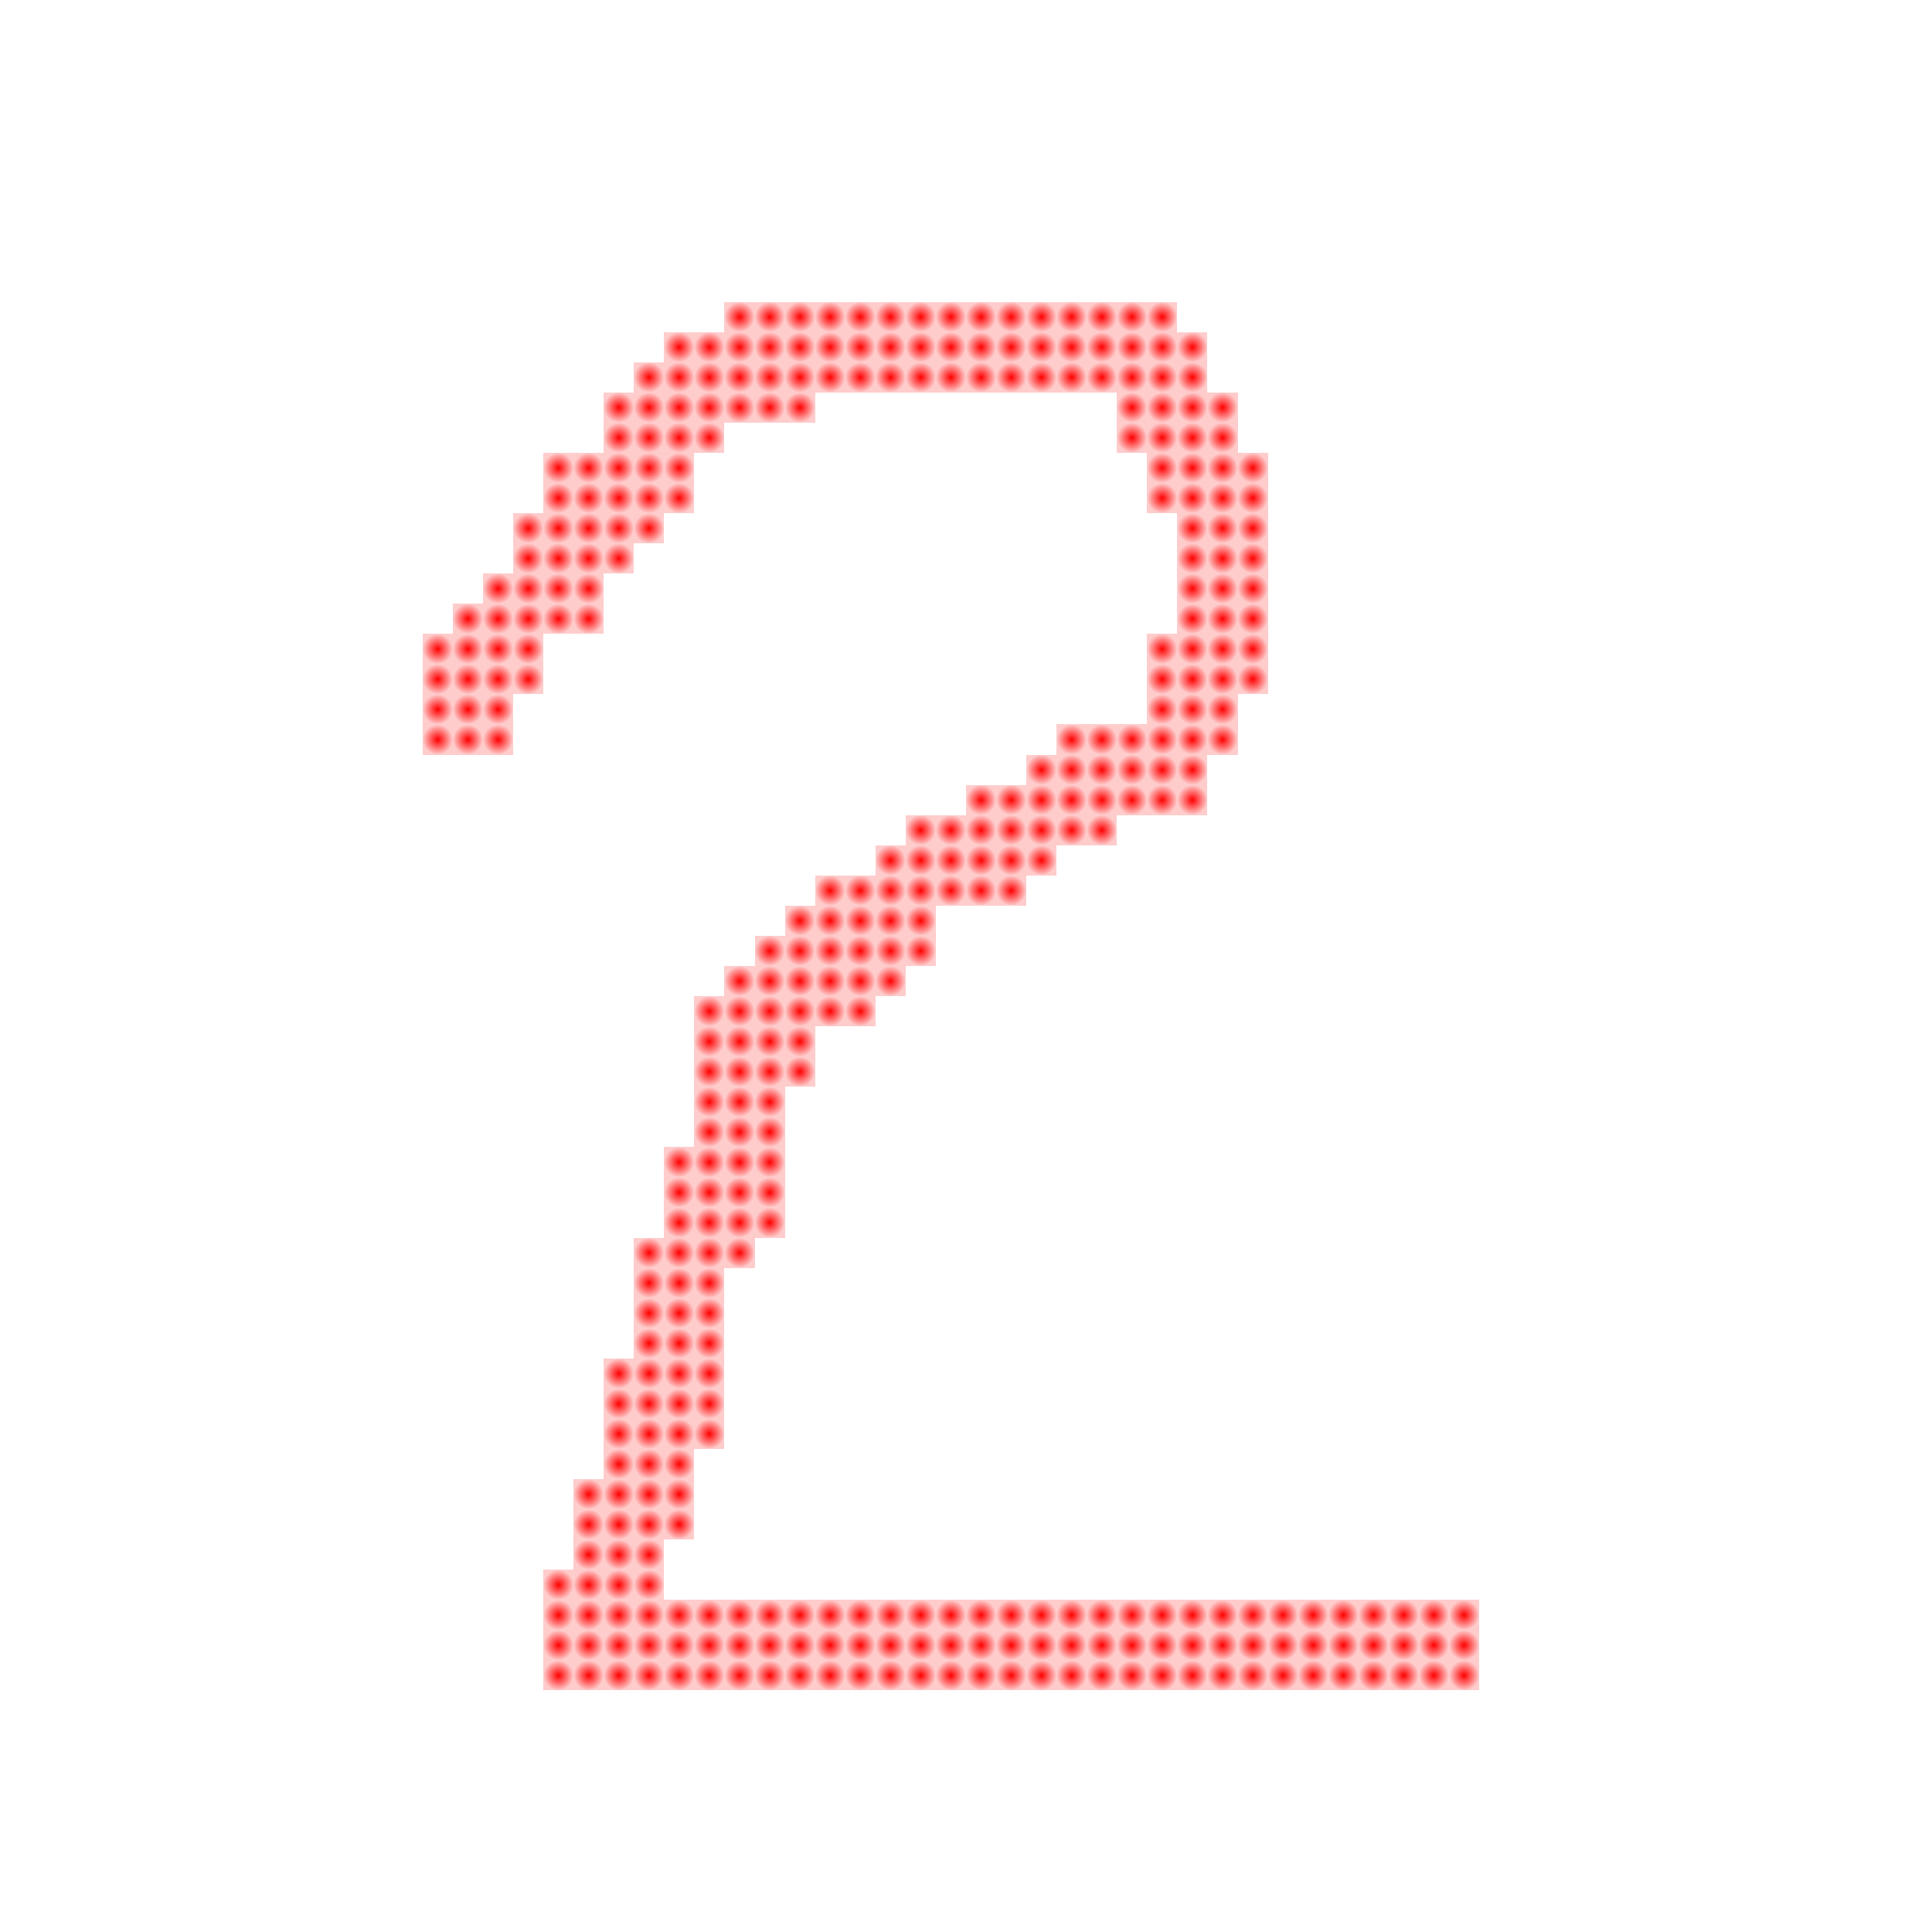
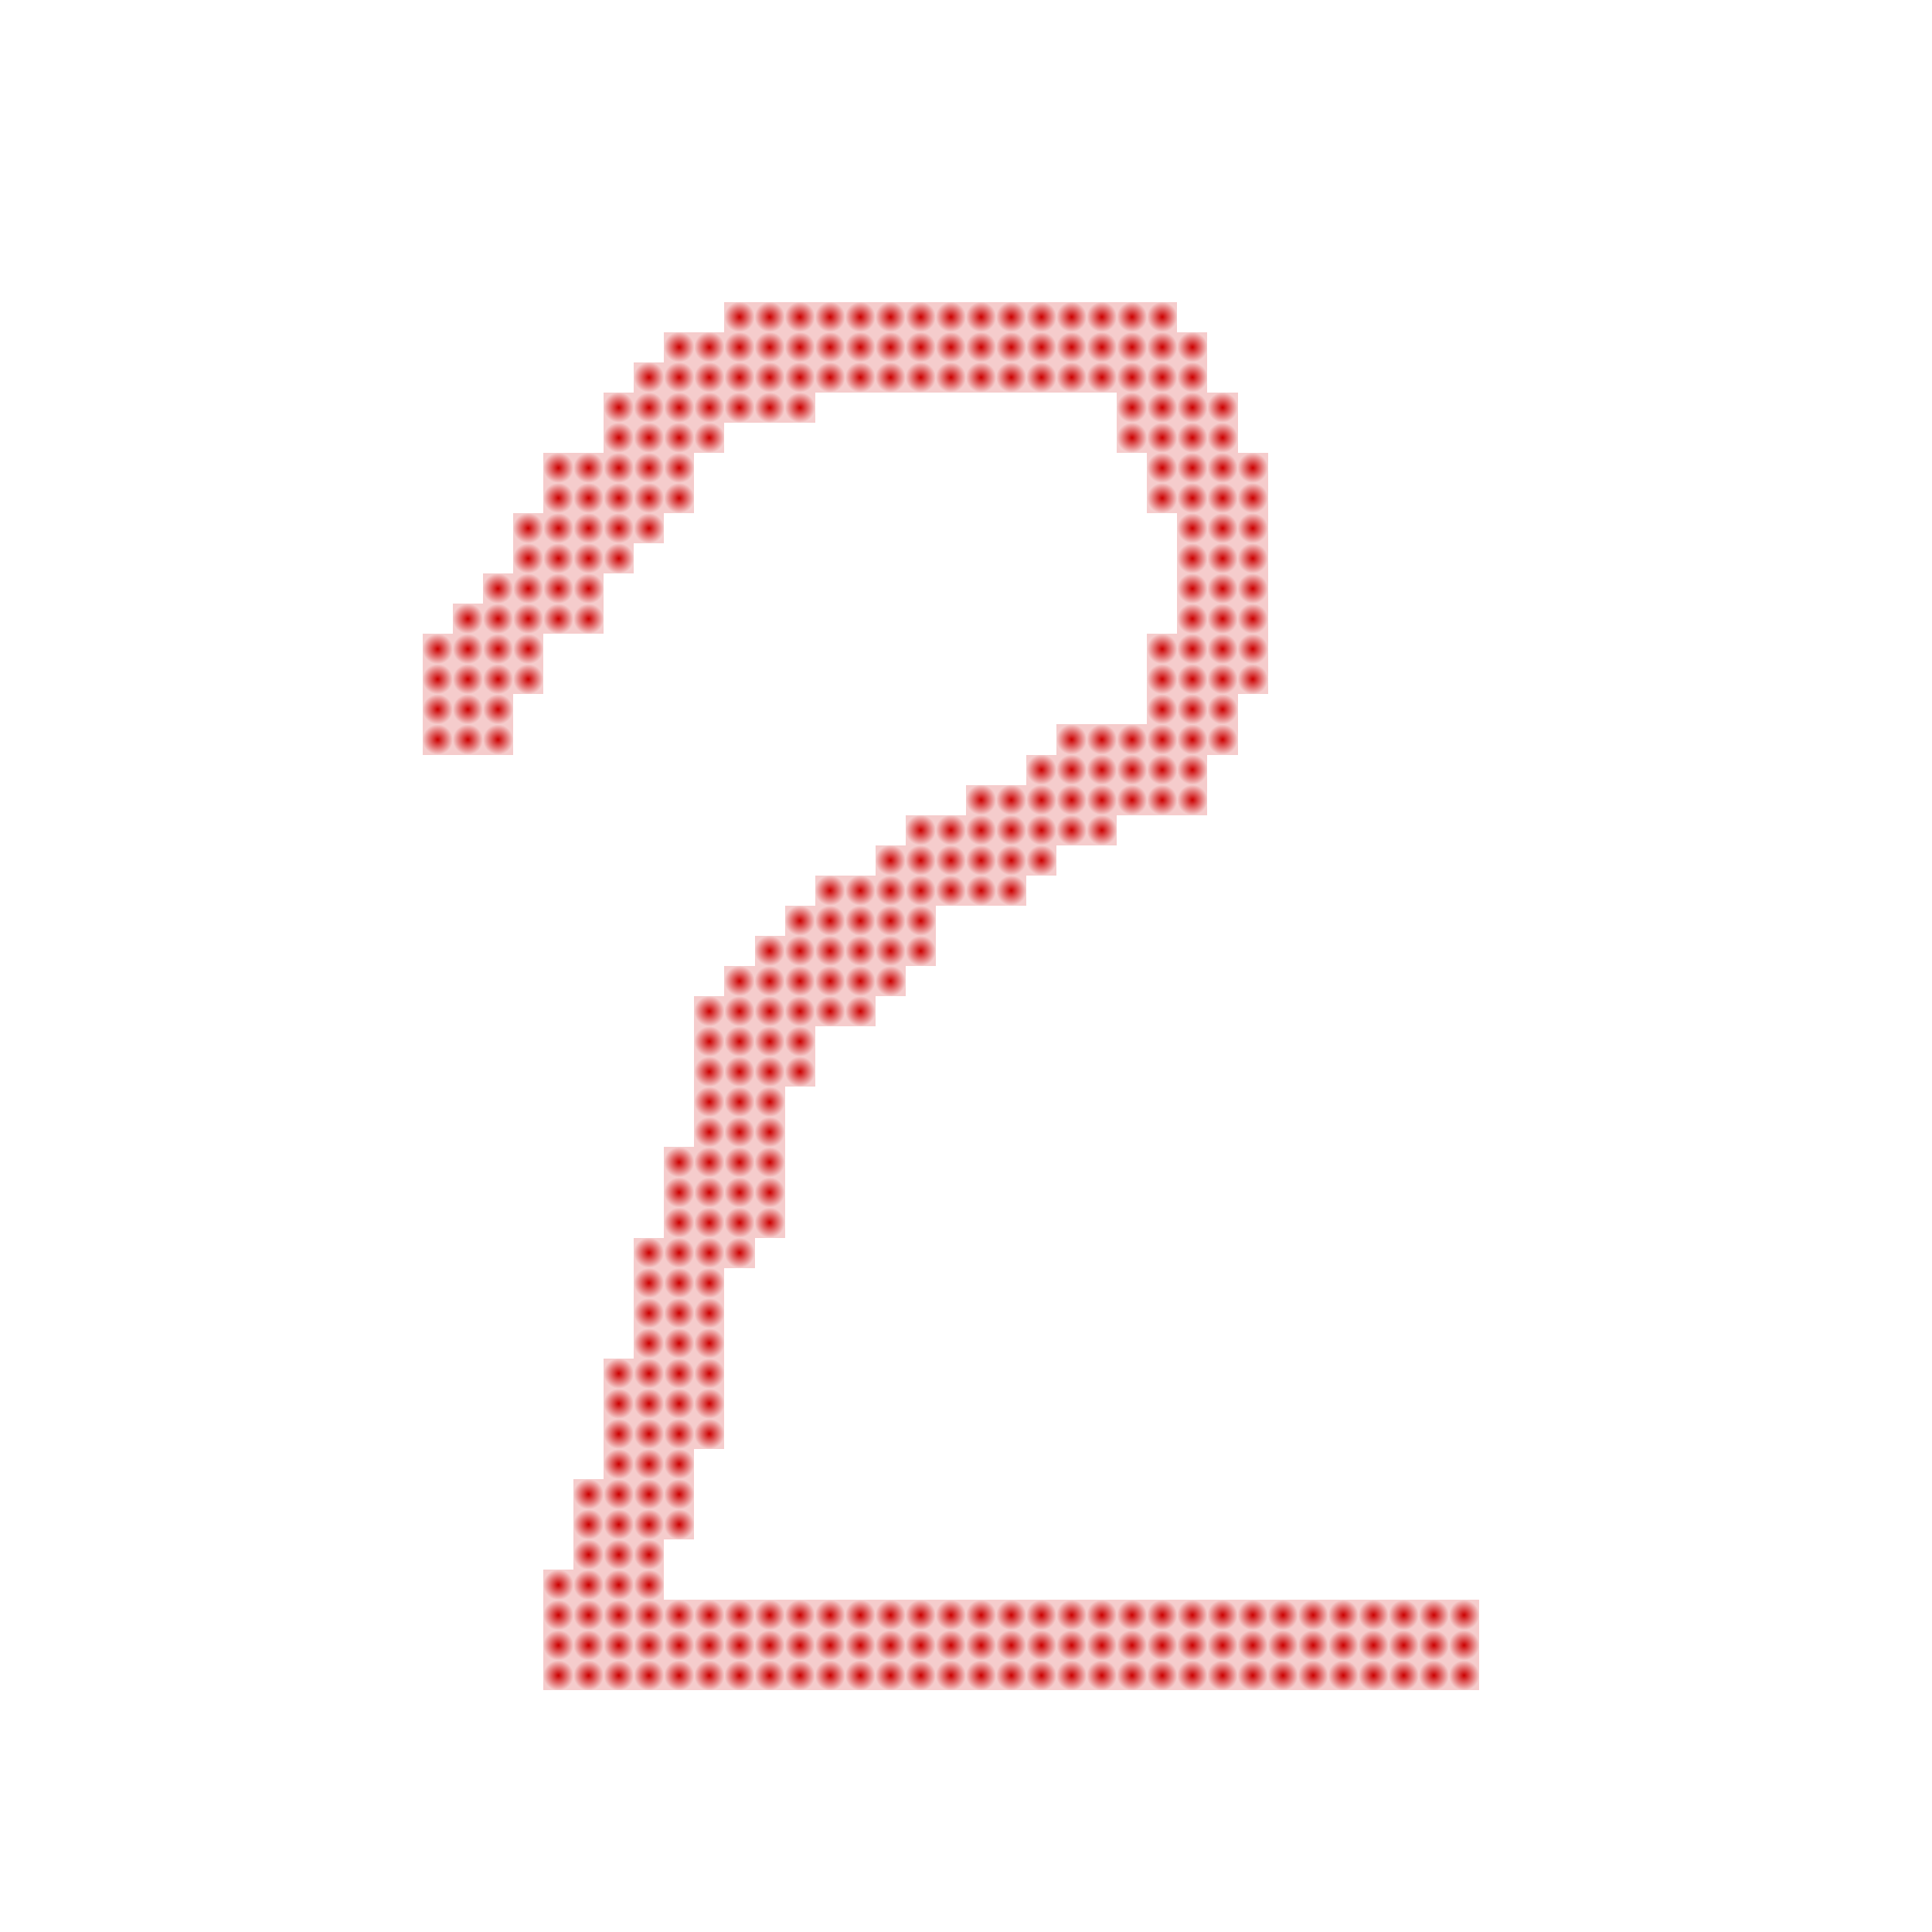
<svg xmlns="http://www.w3.org/2000/svg" width="64" height="64" viewBox="0 0 64 64" shape-rendering="crispEdges">
  <defs>
    <radialGradient id="redPen" cx="0.5" cy="0.5" r="0.5">
-       <stop offset="0%" stop-color="#ff0000" stop-opacity="1" />
-       <stop offset="100%" stop-color="#ff0000" stop-opacity="0.2" />
+       <stop offset="0%" stop-color="#cc0000" stop-opacity="1" />
+       <stop offset="100%" stop-color="#cc0000" stop-opacity="0.2" />
    </radialGradient>
  </defs>
  <rect x="24" y="10" width="1" height="1" fill="url(#redPen)" />
  <rect x="25" y="10" width="1" height="1" fill="url(#redPen)" />
  <rect x="26" y="10" width="1" height="1" fill="url(#redPen)" />
  <rect x="27" y="10" width="1" height="1" fill="url(#redPen)" />
  <rect x="28" y="10" width="1" height="1" fill="url(#redPen)" />
  <rect x="29" y="10" width="1" height="1" fill="url(#redPen)" />
  <rect x="30" y="10" width="1" height="1" fill="url(#redPen)" />
  <rect x="31" y="10" width="1" height="1" fill="url(#redPen)" />
  <rect x="32" y="10" width="1" height="1" fill="url(#redPen)" />
  <rect x="33" y="10" width="1" height="1" fill="url(#redPen)" />
  <rect x="34" y="10" width="1" height="1" fill="url(#redPen)" />
  <rect x="35" y="10" width="1" height="1" fill="url(#redPen)" />
  <rect x="36" y="10" width="1" height="1" fill="url(#redPen)" />
  <rect x="37" y="10" width="1" height="1" fill="url(#redPen)" />
  <rect x="38" y="10" width="1" height="1" fill="url(#redPen)" />
  <rect x="22" y="11" width="1" height="1" fill="url(#redPen)" />
  <rect x="23" y="11" width="1" height="1" fill="url(#redPen)" />
  <rect x="24" y="11" width="1" height="1" fill="url(#redPen)" />
  <rect x="25" y="11" width="1" height="1" fill="url(#redPen)" />
  <rect x="26" y="11" width="1" height="1" fill="url(#redPen)" />
  <rect x="27" y="11" width="1" height="1" fill="url(#redPen)" />
  <rect x="28" y="11" width="1" height="1" fill="url(#redPen)" />
  <rect x="29" y="11" width="1" height="1" fill="url(#redPen)" />
  <rect x="30" y="11" width="1" height="1" fill="url(#redPen)" />
  <rect x="31" y="11" width="1" height="1" fill="url(#redPen)" />
  <rect x="32" y="11" width="1" height="1" fill="url(#redPen)" />
  <rect x="33" y="11" width="1" height="1" fill="url(#redPen)" />
  <rect x="34" y="11" width="1" height="1" fill="url(#redPen)" />
  <rect x="35" y="11" width="1" height="1" fill="url(#redPen)" />
  <rect x="36" y="11" width="1" height="1" fill="url(#redPen)" />
  <rect x="37" y="11" width="1" height="1" fill="url(#redPen)" />
  <rect x="38" y="11" width="1" height="1" fill="url(#redPen)" />
  <rect x="39" y="11" width="1" height="1" fill="url(#redPen)" />
  <rect x="21" y="12" width="1" height="1" fill="url(#redPen)" />
  <rect x="22" y="12" width="1" height="1" fill="url(#redPen)" />
  <rect x="23" y="12" width="1" height="1" fill="url(#redPen)" />
  <rect x="24" y="12" width="1" height="1" fill="url(#redPen)" />
  <rect x="25" y="12" width="1" height="1" fill="url(#redPen)" />
  <rect x="26" y="12" width="1" height="1" fill="url(#redPen)" />
  <rect x="27" y="12" width="1" height="1" fill="url(#redPen)" />
  <rect x="28" y="12" width="1" height="1" fill="url(#redPen)" />
  <rect x="29" y="12" width="1" height="1" fill="url(#redPen)" />
  <rect x="30" y="12" width="1" height="1" fill="url(#redPen)" />
  <rect x="31" y="12" width="1" height="1" fill="url(#redPen)" />
  <rect x="32" y="12" width="1" height="1" fill="url(#redPen)" />
  <rect x="33" y="12" width="1" height="1" fill="url(#redPen)" />
  <rect x="34" y="12" width="1" height="1" fill="url(#redPen)" />
  <rect x="35" y="12" width="1" height="1" fill="url(#redPen)" />
  <rect x="36" y="12" width="1" height="1" fill="url(#redPen)" />
  <rect x="37" y="12" width="1" height="1" fill="url(#redPen)" />
  <rect x="38" y="12" width="1" height="1" fill="url(#redPen)" />
  <rect x="39" y="12" width="1" height="1" fill="url(#redPen)" />
  <rect x="20" y="13" width="1" height="1" fill="url(#redPen)" />
  <rect x="21" y="13" width="1" height="1" fill="url(#redPen)" />
  <rect x="22" y="13" width="1" height="1" fill="url(#redPen)" />
  <rect x="23" y="13" width="1" height="1" fill="url(#redPen)" />
  <rect x="24" y="13" width="1" height="1" fill="url(#redPen)" />
  <rect x="25" y="13" width="1" height="1" fill="url(#redPen)" />
  <rect x="26" y="13" width="1" height="1" fill="url(#redPen)" />
  <rect x="37" y="13" width="1" height="1" fill="url(#redPen)" />
  <rect x="38" y="13" width="1" height="1" fill="url(#redPen)" />
  <rect x="39" y="13" width="1" height="1" fill="url(#redPen)" />
  <rect x="40" y="13" width="1" height="1" fill="url(#redPen)" />
  <rect x="20" y="14" width="1" height="1" fill="url(#redPen)" />
  <rect x="21" y="14" width="1" height="1" fill="url(#redPen)" />
  <rect x="22" y="14" width="1" height="1" fill="url(#redPen)" />
  <rect x="23" y="14" width="1" height="1" fill="url(#redPen)" />
  <rect x="37" y="14" width="1" height="1" fill="url(#redPen)" />
  <rect x="38" y="14" width="1" height="1" fill="url(#redPen)" />
  <rect x="39" y="14" width="1" height="1" fill="url(#redPen)" />
  <rect x="40" y="14" width="1" height="1" fill="url(#redPen)" />
  <rect x="18" y="15" width="1" height="1" fill="url(#redPen)" />
  <rect x="19" y="15" width="1" height="1" fill="url(#redPen)" />
  <rect x="20" y="15" width="1" height="1" fill="url(#redPen)" />
  <rect x="21" y="15" width="1" height="1" fill="url(#redPen)" />
  <rect x="22" y="15" width="1" height="1" fill="url(#redPen)" />
  <rect x="38" y="15" width="1" height="1" fill="url(#redPen)" />
  <rect x="39" y="15" width="1" height="1" fill="url(#redPen)" />
  <rect x="40" y="15" width="1" height="1" fill="url(#redPen)" />
  <rect x="41" y="15" width="1" height="1" fill="url(#redPen)" />
  <rect x="18" y="16" width="1" height="1" fill="url(#redPen)" />
  <rect x="19" y="16" width="1" height="1" fill="url(#redPen)" />
  <rect x="20" y="16" width="1" height="1" fill="url(#redPen)" />
  <rect x="21" y="16" width="1" height="1" fill="url(#redPen)" />
  <rect x="22" y="16" width="1" height="1" fill="url(#redPen)" />
  <rect x="38" y="16" width="1" height="1" fill="url(#redPen)" />
  <rect x="39" y="16" width="1" height="1" fill="url(#redPen)" />
  <rect x="40" y="16" width="1" height="1" fill="url(#redPen)" />
  <rect x="41" y="16" width="1" height="1" fill="url(#redPen)" />
  <rect x="17" y="17" width="1" height="1" fill="url(#redPen)" />
  <rect x="18" y="17" width="1" height="1" fill="url(#redPen)" />
  <rect x="19" y="17" width="1" height="1" fill="url(#redPen)" />
  <rect x="20" y="17" width="1" height="1" fill="url(#redPen)" />
  <rect x="21" y="17" width="1" height="1" fill="url(#redPen)" />
  <rect x="39" y="17" width="1" height="1" fill="url(#redPen)" />
  <rect x="40" y="17" width="1" height="1" fill="url(#redPen)" />
  <rect x="41" y="17" width="1" height="1" fill="url(#redPen)" />
  <rect x="17" y="18" width="1" height="1" fill="url(#redPen)" />
  <rect x="18" y="18" width="1" height="1" fill="url(#redPen)" />
  <rect x="19" y="18" width="1" height="1" fill="url(#redPen)" />
  <rect x="20" y="18" width="1" height="1" fill="url(#redPen)" />
  <rect x="39" y="18" width="1" height="1" fill="url(#redPen)" />
  <rect x="40" y="18" width="1" height="1" fill="url(#redPen)" />
  <rect x="41" y="18" width="1" height="1" fill="url(#redPen)" />
  <rect x="16" y="19" width="1" height="1" fill="url(#redPen)" />
  <rect x="17" y="19" width="1" height="1" fill="url(#redPen)" />
  <rect x="18" y="19" width="1" height="1" fill="url(#redPen)" />
  <rect x="19" y="19" width="1" height="1" fill="url(#redPen)" />
  <rect x="39" y="19" width="1" height="1" fill="url(#redPen)" />
  <rect x="40" y="19" width="1" height="1" fill="url(#redPen)" />
  <rect x="41" y="19" width="1" height="1" fill="url(#redPen)" />
  <rect x="15" y="20" width="1" height="1" fill="url(#redPen)" />
  <rect x="16" y="20" width="1" height="1" fill="url(#redPen)" />
  <rect x="17" y="20" width="1" height="1" fill="url(#redPen)" />
  <rect x="18" y="20" width="1" height="1" fill="url(#redPen)" />
  <rect x="19" y="20" width="1" height="1" fill="url(#redPen)" />
  <rect x="39" y="20" width="1" height="1" fill="url(#redPen)" />
  <rect x="40" y="20" width="1" height="1" fill="url(#redPen)" />
  <rect x="41" y="20" width="1" height="1" fill="url(#redPen)" />
  <rect x="14" y="21" width="1" height="1" fill="url(#redPen)" />
  <rect x="15" y="21" width="1" height="1" fill="url(#redPen)" />
  <rect x="16" y="21" width="1" height="1" fill="url(#redPen)" />
  <rect x="17" y="21" width="1" height="1" fill="url(#redPen)" />
  <rect x="38" y="21" width="1" height="1" fill="url(#redPen)" />
  <rect x="39" y="21" width="1" height="1" fill="url(#redPen)" />
  <rect x="40" y="21" width="1" height="1" fill="url(#redPen)" />
  <rect x="41" y="21" width="1" height="1" fill="url(#redPen)" />
  <rect x="14" y="22" width="1" height="1" fill="url(#redPen)" />
  <rect x="15" y="22" width="1" height="1" fill="url(#redPen)" />
  <rect x="16" y="22" width="1" height="1" fill="url(#redPen)" />
  <rect x="17" y="22" width="1" height="1" fill="url(#redPen)" />
  <rect x="38" y="22" width="1" height="1" fill="url(#redPen)" />
  <rect x="39" y="22" width="1" height="1" fill="url(#redPen)" />
  <rect x="40" y="22" width="1" height="1" fill="url(#redPen)" />
  <rect x="41" y="22" width="1" height="1" fill="url(#redPen)" />
  <rect x="14" y="23" width="1" height="1" fill="url(#redPen)" />
  <rect x="15" y="23" width="1" height="1" fill="url(#redPen)" />
  <rect x="16" y="23" width="1" height="1" fill="url(#redPen)" />
  <rect x="38" y="23" width="1" height="1" fill="url(#redPen)" />
  <rect x="39" y="23" width="1" height="1" fill="url(#redPen)" />
  <rect x="40" y="23" width="1" height="1" fill="url(#redPen)" />
  <rect x="14" y="24" width="1" height="1" fill="url(#redPen)" />
  <rect x="15" y="24" width="1" height="1" fill="url(#redPen)" />
  <rect x="16" y="24" width="1" height="1" fill="url(#redPen)" />
  <rect x="35" y="24" width="1" height="1" fill="url(#redPen)" />
  <rect x="36" y="24" width="1" height="1" fill="url(#redPen)" />
  <rect x="37" y="24" width="1" height="1" fill="url(#redPen)" />
  <rect x="38" y="24" width="1" height="1" fill="url(#redPen)" />
  <rect x="39" y="24" width="1" height="1" fill="url(#redPen)" />
  <rect x="40" y="24" width="1" height="1" fill="url(#redPen)" />
  <rect x="34" y="25" width="1" height="1" fill="url(#redPen)" />
  <rect x="35" y="25" width="1" height="1" fill="url(#redPen)" />
  <rect x="36" y="25" width="1" height="1" fill="url(#redPen)" />
  <rect x="37" y="25" width="1" height="1" fill="url(#redPen)" />
  <rect x="38" y="25" width="1" height="1" fill="url(#redPen)" />
  <rect x="39" y="25" width="1" height="1" fill="url(#redPen)" />
  <rect x="32" y="26" width="1" height="1" fill="url(#redPen)" />
  <rect x="33" y="26" width="1" height="1" fill="url(#redPen)" />
  <rect x="34" y="26" width="1" height="1" fill="url(#redPen)" />
  <rect x="35" y="26" width="1" height="1" fill="url(#redPen)" />
  <rect x="36" y="26" width="1" height="1" fill="url(#redPen)" />
  <rect x="37" y="26" width="1" height="1" fill="url(#redPen)" />
  <rect x="38" y="26" width="1" height="1" fill="url(#redPen)" />
  <rect x="39" y="26" width="1" height="1" fill="url(#redPen)" />
  <rect x="30" y="27" width="1" height="1" fill="url(#redPen)" />
  <rect x="31" y="27" width="1" height="1" fill="url(#redPen)" />
  <rect x="32" y="27" width="1" height="1" fill="url(#redPen)" />
  <rect x="33" y="27" width="1" height="1" fill="url(#redPen)" />
  <rect x="34" y="27" width="1" height="1" fill="url(#redPen)" />
  <rect x="35" y="27" width="1" height="1" fill="url(#redPen)" />
  <rect x="36" y="27" width="1" height="1" fill="url(#redPen)" />
  <rect x="29" y="28" width="1" height="1" fill="url(#redPen)" />
  <rect x="30" y="28" width="1" height="1" fill="url(#redPen)" />
  <rect x="31" y="28" width="1" height="1" fill="url(#redPen)" />
  <rect x="32" y="28" width="1" height="1" fill="url(#redPen)" />
  <rect x="33" y="28" width="1" height="1" fill="url(#redPen)" />
  <rect x="34" y="28" width="1" height="1" fill="url(#redPen)" />
  <rect x="27" y="29" width="1" height="1" fill="url(#redPen)" />
  <rect x="28" y="29" width="1" height="1" fill="url(#redPen)" />
  <rect x="29" y="29" width="1" height="1" fill="url(#redPen)" />
  <rect x="30" y="29" width="1" height="1" fill="url(#redPen)" />
  <rect x="31" y="29" width="1" height="1" fill="url(#redPen)" />
  <rect x="32" y="29" width="1" height="1" fill="url(#redPen)" />
  <rect x="33" y="29" width="1" height="1" fill="url(#redPen)" />
  <rect x="26" y="30" width="1" height="1" fill="url(#redPen)" />
  <rect x="27" y="30" width="1" height="1" fill="url(#redPen)" />
  <rect x="28" y="30" width="1" height="1" fill="url(#redPen)" />
  <rect x="29" y="30" width="1" height="1" fill="url(#redPen)" />
  <rect x="30" y="30" width="1" height="1" fill="url(#redPen)" />
  <rect x="25" y="31" width="1" height="1" fill="url(#redPen)" />
  <rect x="26" y="31" width="1" height="1" fill="url(#redPen)" />
  <rect x="27" y="31" width="1" height="1" fill="url(#redPen)" />
  <rect x="28" y="31" width="1" height="1" fill="url(#redPen)" />
  <rect x="29" y="31" width="1" height="1" fill="url(#redPen)" />
  <rect x="30" y="31" width="1" height="1" fill="url(#redPen)" />
  <rect x="24" y="32" width="1" height="1" fill="url(#redPen)" />
  <rect x="25" y="32" width="1" height="1" fill="url(#redPen)" />
  <rect x="26" y="32" width="1" height="1" fill="url(#redPen)" />
  <rect x="27" y="32" width="1" height="1" fill="url(#redPen)" />
  <rect x="28" y="32" width="1" height="1" fill="url(#redPen)" />
  <rect x="29" y="32" width="1" height="1" fill="url(#redPen)" />
  <rect x="23" y="33" width="1" height="1" fill="url(#redPen)" />
  <rect x="24" y="33" width="1" height="1" fill="url(#redPen)" />
  <rect x="25" y="33" width="1" height="1" fill="url(#redPen)" />
  <rect x="26" y="33" width="1" height="1" fill="url(#redPen)" />
  <rect x="27" y="33" width="1" height="1" fill="url(#redPen)" />
  <rect x="28" y="33" width="1" height="1" fill="url(#redPen)" />
  <rect x="23" y="34" width="1" height="1" fill="url(#redPen)" />
  <rect x="24" y="34" width="1" height="1" fill="url(#redPen)" />
  <rect x="25" y="34" width="1" height="1" fill="url(#redPen)" />
  <rect x="26" y="34" width="1" height="1" fill="url(#redPen)" />
  <rect x="23" y="35" width="1" height="1" fill="url(#redPen)" />
  <rect x="24" y="35" width="1" height="1" fill="url(#redPen)" />
  <rect x="25" y="35" width="1" height="1" fill="url(#redPen)" />
  <rect x="26" y="35" width="1" height="1" fill="url(#redPen)" />
  <rect x="23" y="36" width="1" height="1" fill="url(#redPen)" />
  <rect x="24" y="36" width="1" height="1" fill="url(#redPen)" />
  <rect x="25" y="36" width="1" height="1" fill="url(#redPen)" />
  <rect x="23" y="37" width="1" height="1" fill="url(#redPen)" />
  <rect x="24" y="37" width="1" height="1" fill="url(#redPen)" />
  <rect x="25" y="37" width="1" height="1" fill="url(#redPen)" />
  <rect x="22" y="38" width="1" height="1" fill="url(#redPen)" />
  <rect x="23" y="38" width="1" height="1" fill="url(#redPen)" />
  <rect x="24" y="38" width="1" height="1" fill="url(#redPen)" />
  <rect x="25" y="38" width="1" height="1" fill="url(#redPen)" />
  <rect x="22" y="39" width="1" height="1" fill="url(#redPen)" />
  <rect x="23" y="39" width="1" height="1" fill="url(#redPen)" />
  <rect x="24" y="39" width="1" height="1" fill="url(#redPen)" />
  <rect x="25" y="39" width="1" height="1" fill="url(#redPen)" />
  <rect x="22" y="40" width="1" height="1" fill="url(#redPen)" />
  <rect x="23" y="40" width="1" height="1" fill="url(#redPen)" />
  <rect x="24" y="40" width="1" height="1" fill="url(#redPen)" />
  <rect x="25" y="40" width="1" height="1" fill="url(#redPen)" />
  <rect x="21" y="41" width="1" height="1" fill="url(#redPen)" />
  <rect x="22" y="41" width="1" height="1" fill="url(#redPen)" />
  <rect x="23" y="41" width="1" height="1" fill="url(#redPen)" />
  <rect x="24" y="41" width="1" height="1" fill="url(#redPen)" />
  <rect x="21" y="42" width="1" height="1" fill="url(#redPen)" />
  <rect x="22" y="42" width="1" height="1" fill="url(#redPen)" />
  <rect x="23" y="42" width="1" height="1" fill="url(#redPen)" />
  <rect x="21" y="43" width="1" height="1" fill="url(#redPen)" />
  <rect x="22" y="43" width="1" height="1" fill="url(#redPen)" />
  <rect x="23" y="43" width="1" height="1" fill="url(#redPen)" />
  <rect x="21" y="44" width="1" height="1" fill="url(#redPen)" />
  <rect x="22" y="44" width="1" height="1" fill="url(#redPen)" />
  <rect x="23" y="44" width="1" height="1" fill="url(#redPen)" />
  <rect x="20" y="45" width="1" height="1" fill="url(#redPen)" />
  <rect x="21" y="45" width="1" height="1" fill="url(#redPen)" />
  <rect x="22" y="45" width="1" height="1" fill="url(#redPen)" />
  <rect x="23" y="45" width="1" height="1" fill="url(#redPen)" />
  <rect x="20" y="46" width="1" height="1" fill="url(#redPen)" />
  <rect x="21" y="46" width="1" height="1" fill="url(#redPen)" />
  <rect x="22" y="46" width="1" height="1" fill="url(#redPen)" />
  <rect x="23" y="46" width="1" height="1" fill="url(#redPen)" />
  <rect x="20" y="47" width="1" height="1" fill="url(#redPen)" />
  <rect x="21" y="47" width="1" height="1" fill="url(#redPen)" />
  <rect x="22" y="47" width="1" height="1" fill="url(#redPen)" />
  <rect x="23" y="47" width="1" height="1" fill="url(#redPen)" />
  <rect x="20" y="48" width="1" height="1" fill="url(#redPen)" />
  <rect x="21" y="48" width="1" height="1" fill="url(#redPen)" />
  <rect x="22" y="48" width="1" height="1" fill="url(#redPen)" />
  <rect x="19" y="49" width="1" height="1" fill="url(#redPen)" />
  <rect x="20" y="49" width="1" height="1" fill="url(#redPen)" />
  <rect x="21" y="49" width="1" height="1" fill="url(#redPen)" />
  <rect x="22" y="49" width="1" height="1" fill="url(#redPen)" />
  <rect x="19" y="50" width="1" height="1" fill="url(#redPen)" />
  <rect x="20" y="50" width="1" height="1" fill="url(#redPen)" />
  <rect x="21" y="50" width="1" height="1" fill="url(#redPen)" />
  <rect x="22" y="50" width="1" height="1" fill="url(#redPen)" />
  <rect x="19" y="51" width="1" height="1" fill="url(#redPen)" />
  <rect x="20" y="51" width="1" height="1" fill="url(#redPen)" />
  <rect x="21" y="51" width="1" height="1" fill="url(#redPen)" />
  <rect x="18" y="52" width="1" height="1" fill="url(#redPen)" />
  <rect x="19" y="52" width="1" height="1" fill="url(#redPen)" />
  <rect x="20" y="52" width="1" height="1" fill="url(#redPen)" />
  <rect x="21" y="52" width="1" height="1" fill="url(#redPen)" />
  <rect x="18" y="53" width="1" height="1" fill="url(#redPen)" />
  <rect x="19" y="53" width="1" height="1" fill="url(#redPen)" />
  <rect x="20" y="53" width="1" height="1" fill="url(#redPen)" />
  <rect x="21" y="53" width="1" height="1" fill="url(#redPen)" />
  <rect x="22" y="53" width="1" height="1" fill="url(#redPen)" />
  <rect x="23" y="53" width="1" height="1" fill="url(#redPen)" />
  <rect x="24" y="53" width="1" height="1" fill="url(#redPen)" />
  <rect x="25" y="53" width="1" height="1" fill="url(#redPen)" />
  <rect x="26" y="53" width="1" height="1" fill="url(#redPen)" />
  <rect x="27" y="53" width="1" height="1" fill="url(#redPen)" />
  <rect x="28" y="53" width="1" height="1" fill="url(#redPen)" />
  <rect x="29" y="53" width="1" height="1" fill="url(#redPen)" />
  <rect x="30" y="53" width="1" height="1" fill="url(#redPen)" />
  <rect x="31" y="53" width="1" height="1" fill="url(#redPen)" />
  <rect x="32" y="53" width="1" height="1" fill="url(#redPen)" />
  <rect x="33" y="53" width="1" height="1" fill="url(#redPen)" />
  <rect x="34" y="53" width="1" height="1" fill="url(#redPen)" />
  <rect x="35" y="53" width="1" height="1" fill="url(#redPen)" />
  <rect x="36" y="53" width="1" height="1" fill="url(#redPen)" />
  <rect x="37" y="53" width="1" height="1" fill="url(#redPen)" />
  <rect x="38" y="53" width="1" height="1" fill="url(#redPen)" />
  <rect x="39" y="53" width="1" height="1" fill="url(#redPen)" />
  <rect x="40" y="53" width="1" height="1" fill="url(#redPen)" />
  <rect x="41" y="53" width="1" height="1" fill="url(#redPen)" />
  <rect x="42" y="53" width="1" height="1" fill="url(#redPen)" />
  <rect x="43" y="53" width="1" height="1" fill="url(#redPen)" />
  <rect x="44" y="53" width="1" height="1" fill="url(#redPen)" />
  <rect x="45" y="53" width="1" height="1" fill="url(#redPen)" />
  <rect x="46" y="53" width="1" height="1" fill="url(#redPen)" />
  <rect x="47" y="53" width="1" height="1" fill="url(#redPen)" />
  <rect x="48" y="53" width="1" height="1" fill="url(#redPen)" />
  <rect x="18" y="54" width="1" height="1" fill="url(#redPen)" />
  <rect x="19" y="54" width="1" height="1" fill="url(#redPen)" />
  <rect x="20" y="54" width="1" height="1" fill="url(#redPen)" />
  <rect x="21" y="54" width="1" height="1" fill="url(#redPen)" />
  <rect x="22" y="54" width="1" height="1" fill="url(#redPen)" />
  <rect x="23" y="54" width="1" height="1" fill="url(#redPen)" />
  <rect x="24" y="54" width="1" height="1" fill="url(#redPen)" />
  <rect x="25" y="54" width="1" height="1" fill="url(#redPen)" />
  <rect x="26" y="54" width="1" height="1" fill="url(#redPen)" />
  <rect x="27" y="54" width="1" height="1" fill="url(#redPen)" />
  <rect x="28" y="54" width="1" height="1" fill="url(#redPen)" />
  <rect x="29" y="54" width="1" height="1" fill="url(#redPen)" />
  <rect x="30" y="54" width="1" height="1" fill="url(#redPen)" />
  <rect x="31" y="54" width="1" height="1" fill="url(#redPen)" />
  <rect x="32" y="54" width="1" height="1" fill="url(#redPen)" />
  <rect x="33" y="54" width="1" height="1" fill="url(#redPen)" />
  <rect x="34" y="54" width="1" height="1" fill="url(#redPen)" />
  <rect x="35" y="54" width="1" height="1" fill="url(#redPen)" />
  <rect x="36" y="54" width="1" height="1" fill="url(#redPen)" />
  <rect x="37" y="54" width="1" height="1" fill="url(#redPen)" />
  <rect x="38" y="54" width="1" height="1" fill="url(#redPen)" />
  <rect x="39" y="54" width="1" height="1" fill="url(#redPen)" />
  <rect x="40" y="54" width="1" height="1" fill="url(#redPen)" />
  <rect x="41" y="54" width="1" height="1" fill="url(#redPen)" />
  <rect x="42" y="54" width="1" height="1" fill="url(#redPen)" />
  <rect x="43" y="54" width="1" height="1" fill="url(#redPen)" />
  <rect x="44" y="54" width="1" height="1" fill="url(#redPen)" />
  <rect x="45" y="54" width="1" height="1" fill="url(#redPen)" />
  <rect x="46" y="54" width="1" height="1" fill="url(#redPen)" />
  <rect x="47" y="54" width="1" height="1" fill="url(#redPen)" />
  <rect x="48" y="54" width="1" height="1" fill="url(#redPen)" />
  <rect x="18" y="55" width="1" height="1" fill="url(#redPen)" />
  <rect x="19" y="55" width="1" height="1" fill="url(#redPen)" />
  <rect x="20" y="55" width="1" height="1" fill="url(#redPen)" />
  <rect x="21" y="55" width="1" height="1" fill="url(#redPen)" />
  <rect x="22" y="55" width="1" height="1" fill="url(#redPen)" />
  <rect x="23" y="55" width="1" height="1" fill="url(#redPen)" />
  <rect x="24" y="55" width="1" height="1" fill="url(#redPen)" />
  <rect x="25" y="55" width="1" height="1" fill="url(#redPen)" />
  <rect x="26" y="55" width="1" height="1" fill="url(#redPen)" />
  <rect x="27" y="55" width="1" height="1" fill="url(#redPen)" />
  <rect x="28" y="55" width="1" height="1" fill="url(#redPen)" />
  <rect x="29" y="55" width="1" height="1" fill="url(#redPen)" />
  <rect x="30" y="55" width="1" height="1" fill="url(#redPen)" />
  <rect x="31" y="55" width="1" height="1" fill="url(#redPen)" />
  <rect x="32" y="55" width="1" height="1" fill="url(#redPen)" />
  <rect x="33" y="55" width="1" height="1" fill="url(#redPen)" />
  <rect x="34" y="55" width="1" height="1" fill="url(#redPen)" />
  <rect x="35" y="55" width="1" height="1" fill="url(#redPen)" />
  <rect x="36" y="55" width="1" height="1" fill="url(#redPen)" />
  <rect x="37" y="55" width="1" height="1" fill="url(#redPen)" />
  <rect x="38" y="55" width="1" height="1" fill="url(#redPen)" />
  <rect x="39" y="55" width="1" height="1" fill="url(#redPen)" />
  <rect x="40" y="55" width="1" height="1" fill="url(#redPen)" />
  <rect x="41" y="55" width="1" height="1" fill="url(#redPen)" />
  <rect x="42" y="55" width="1" height="1" fill="url(#redPen)" />
  <rect x="43" y="55" width="1" height="1" fill="url(#redPen)" />
  <rect x="44" y="55" width="1" height="1" fill="url(#redPen)" />
  <rect x="45" y="55" width="1" height="1" fill="url(#redPen)" />
  <rect x="46" y="55" width="1" height="1" fill="url(#redPen)" />
  <rect x="47" y="55" width="1" height="1" fill="url(#redPen)" />
  <rect x="48" y="55" width="1" height="1" fill="url(#redPen)" />
</svg>
